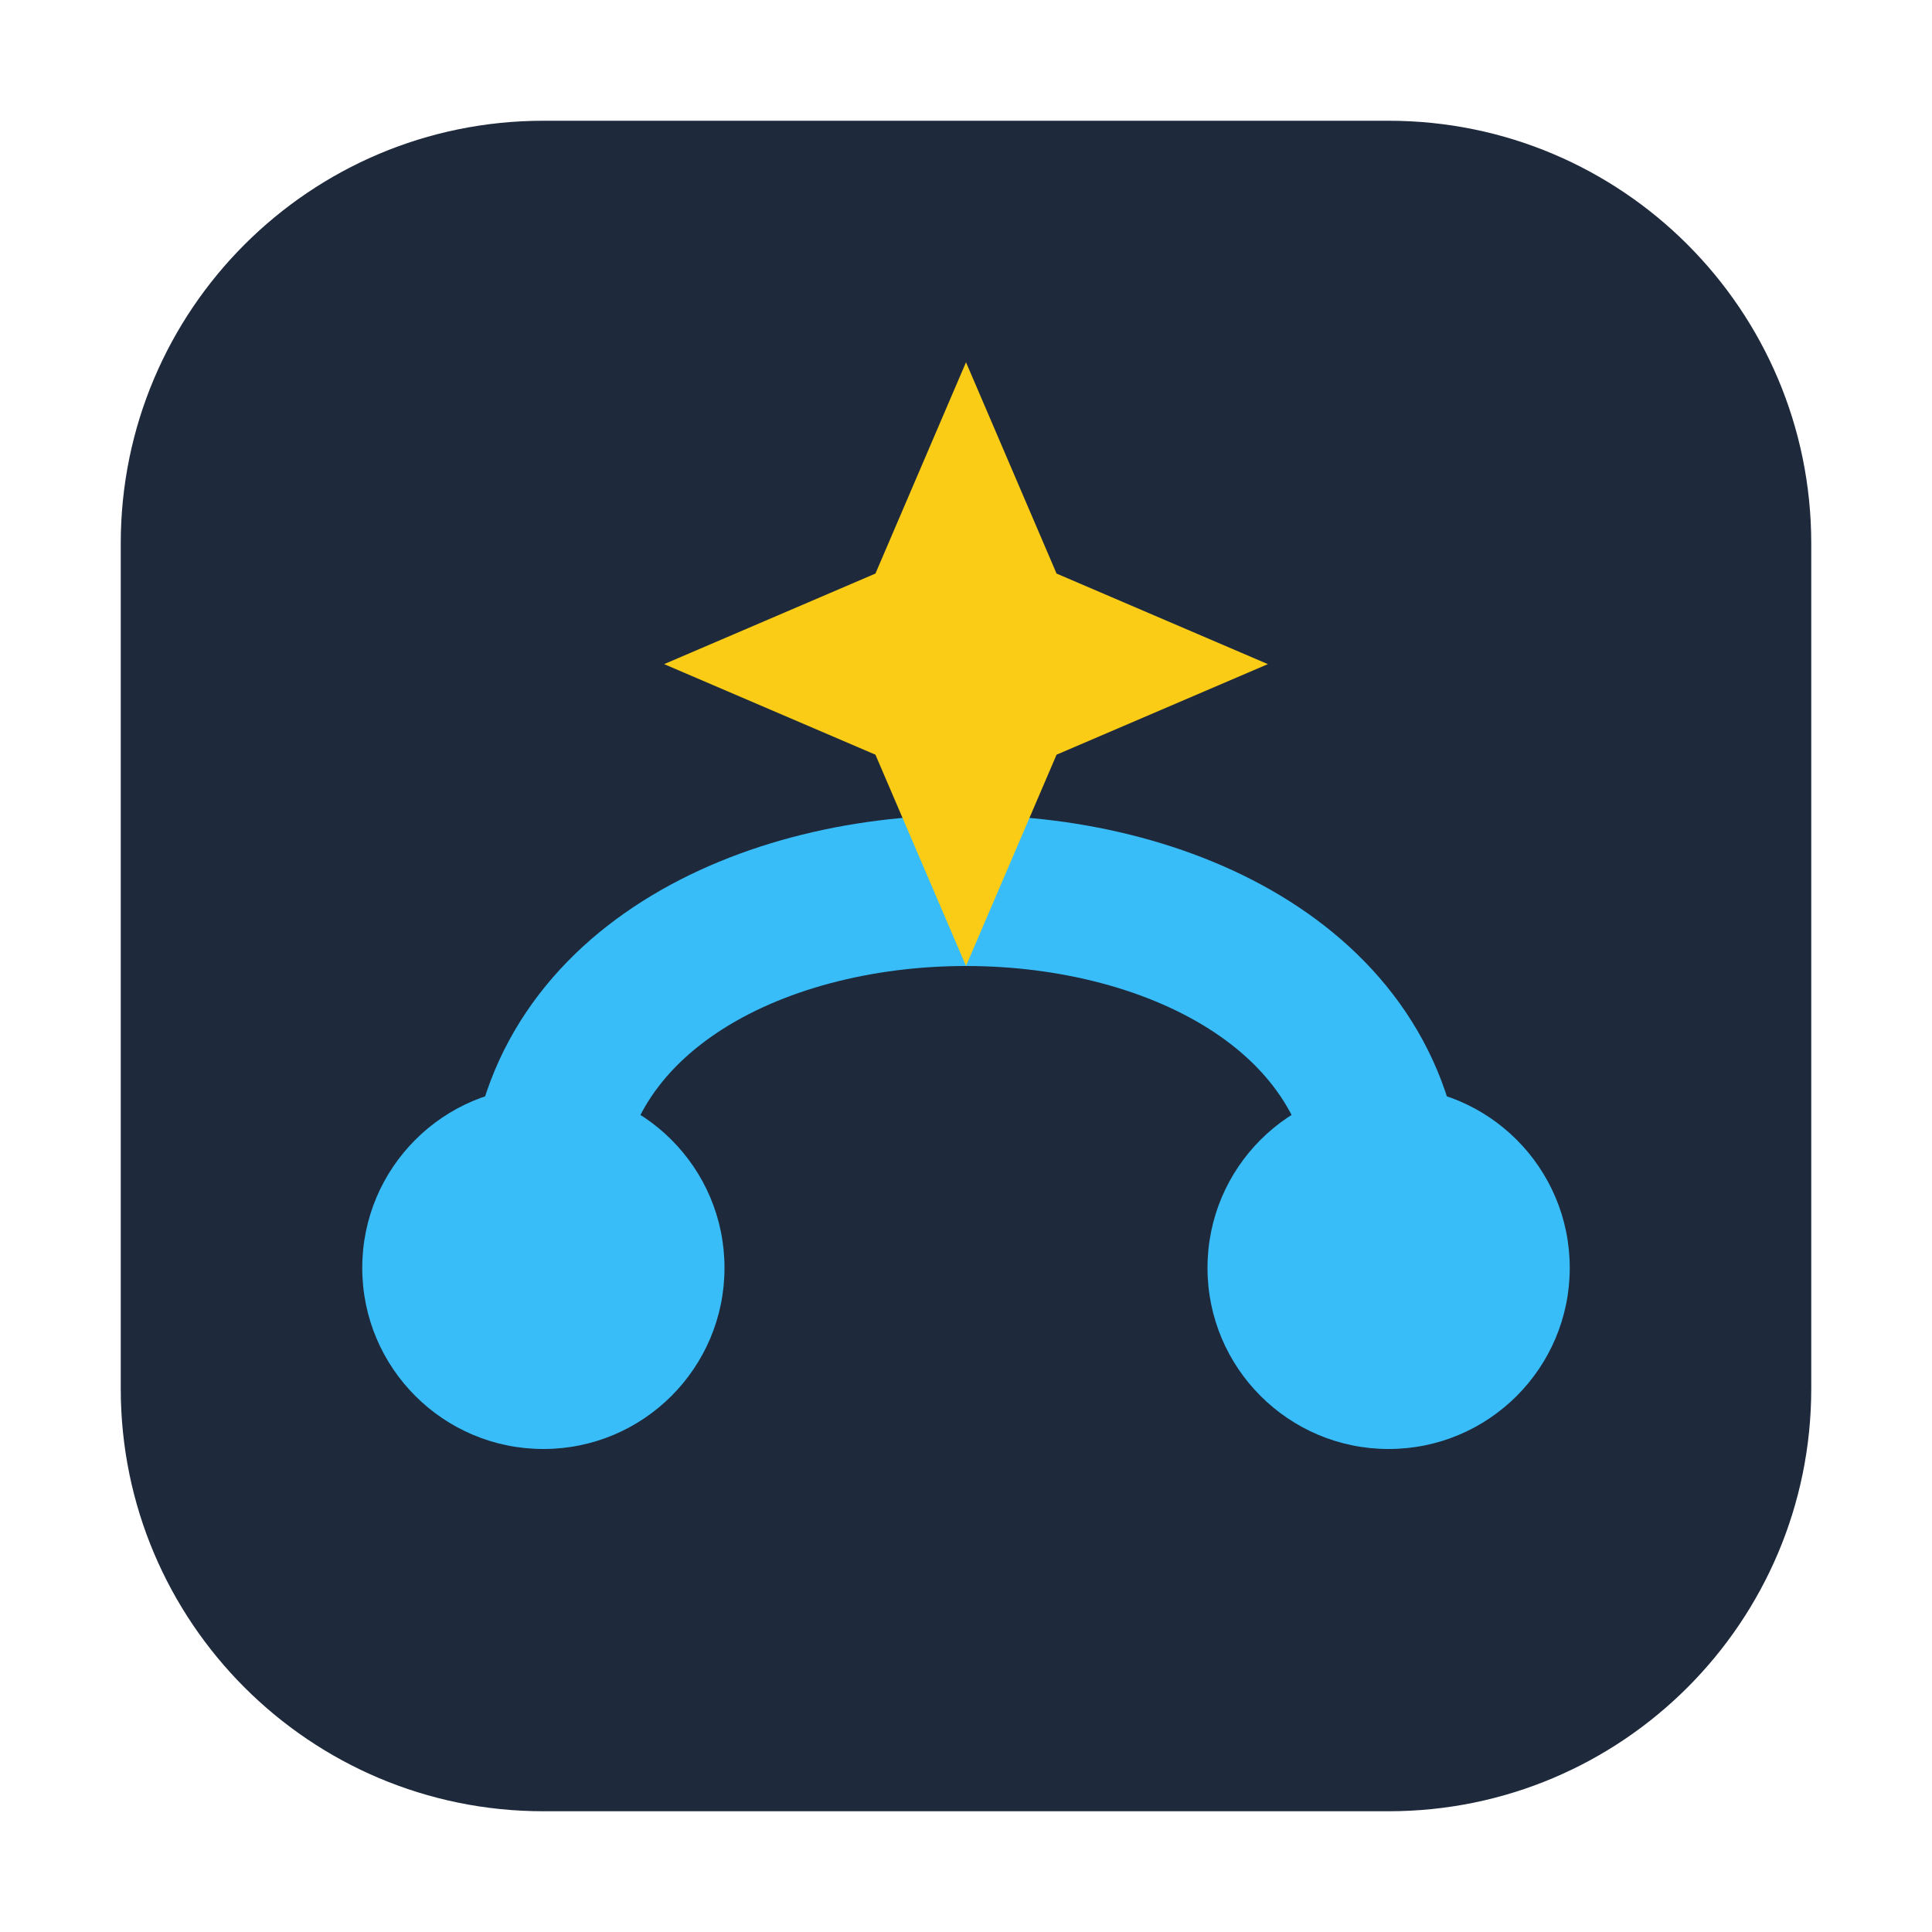
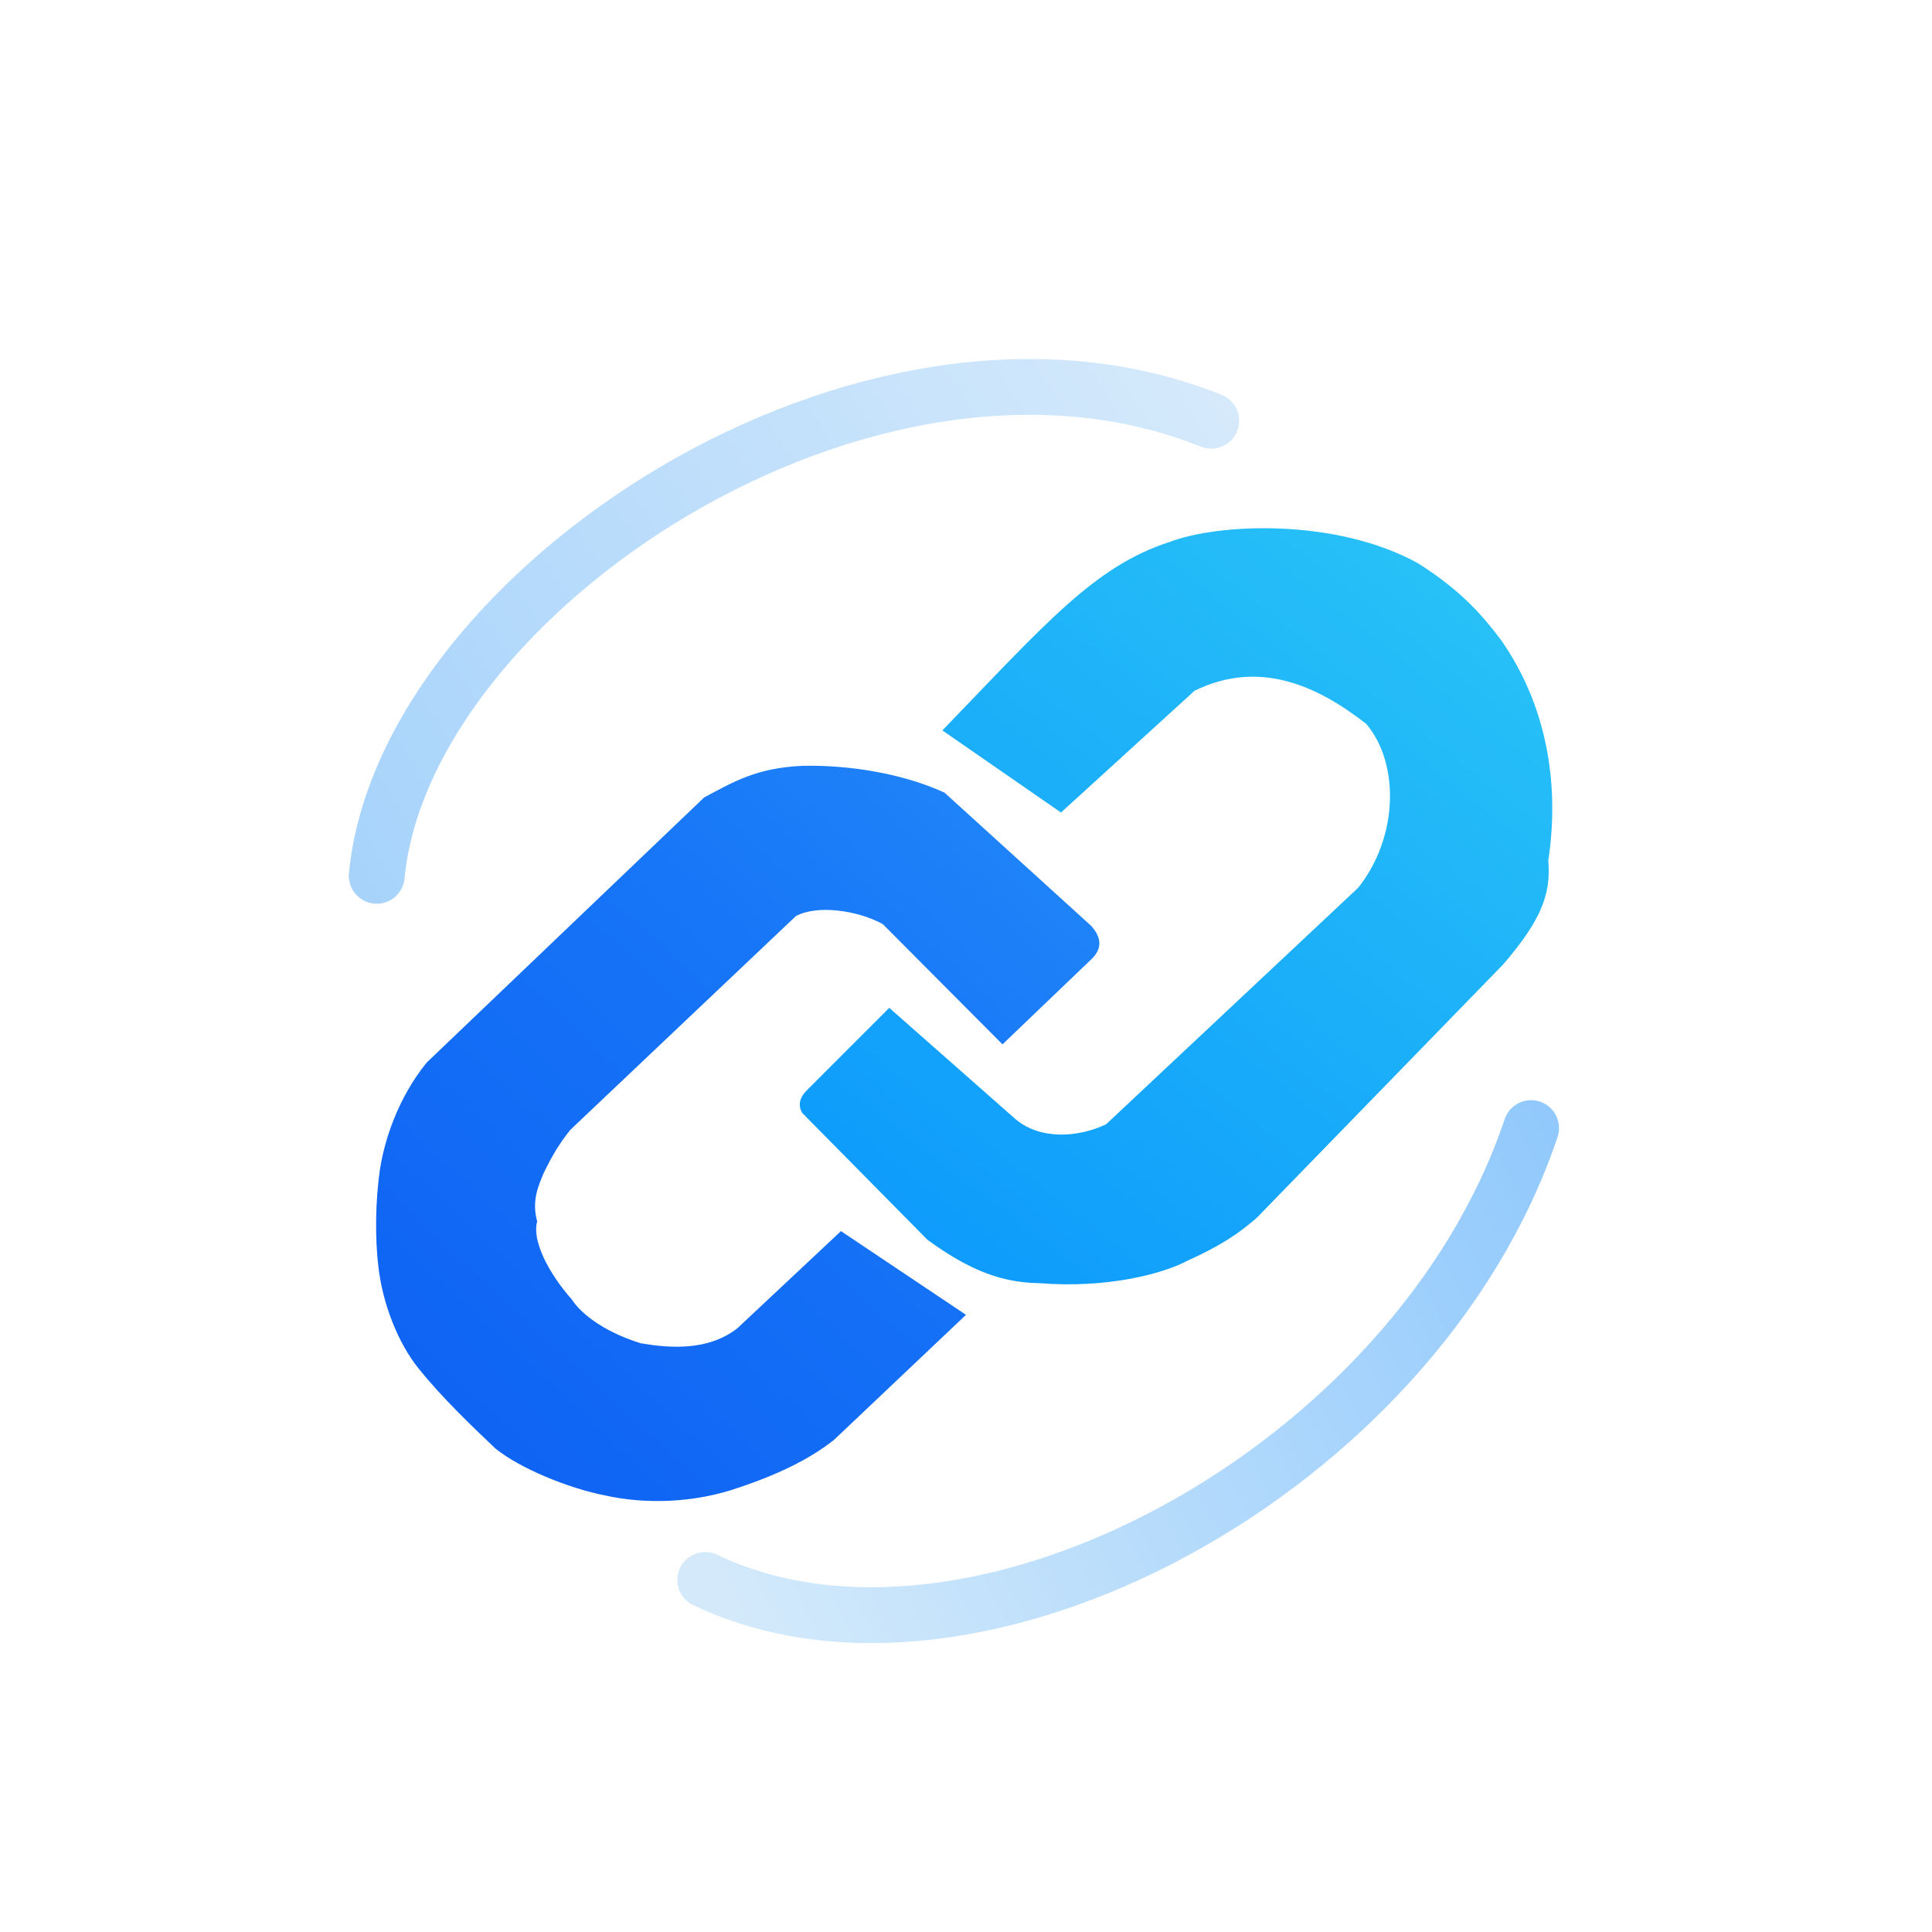
- <svg xmlns="http://www.w3.org/2000/svg" viewBox="0 0 64 64" width="64" height="64">
-   <rect x="4" y="4" width="56" height="56" rx="14" fill="#1e293b" />
-   <path d="M18 40 C 18 26, 46 26, 46 40" fill="none" stroke="#38bdf8" stroke-width="5" stroke-linecap="round" />
-   <circle cx="18" cy="42" r="6" fill="#38bdf8" />
-   <circle cx="46" cy="42" r="6" fill="#38bdf8" />
-   <path d="M32 12 L 35 19 L 42 22 L 35 25 L 32 32 L 29 25 L 22 22 L 29 19 Z" fill="#facc15" />
+ <svg xmlns="http://www.w3.org/2000/svg" width="36" height="36" viewBox="0 0 36 36" fill="none" role="img" aria-label="dsh-opencode-bridge">
+   <defs>
+     <linearGradient id="link-left" x1="8" y1="28" x2="22" y2="13" gradientUnits="userSpaceOnUse">
+       <stop stop-color="#0E61F3" />
+       <stop offset="0.53" stop-color="#1674F7" />
+       <stop offset="1" stop-color="#258EF9" />
+     </linearGradient>
+     <linearGradient id="link-right" x1="16" y1="24" x2="27" y2="10" gradientUnits="userSpaceOnUse">
+       <stop stop-color="#0C98FC" />
+       <stop offset="1" stop-color="#28C2F7" />
+     </linearGradient>
+     <linearGradient id="arc-upper" x1="7" y1="17" x2="23" y2="7" gradientUnits="userSpaceOnUse">
+       <stop stop-color="#A7D3FB" />
+       <stop offset="1" stop-color="#D6EAFB" />
+     </linearGradient>
+     <linearGradient id="arc-lower" x1="13" y1="29" x2="29" y2="21" gradientUnits="userSpaceOnUse">
+       <stop stop-color="#D4EAFB" />
+       <stop offset="1" stop-color="#91C9FC" />
+     </linearGradient>
+   </defs>
+   <path d="M7.02 16.32C7.52 11.05 16.17 5.27 22.57 7.84" stroke="url(#arc-upper)" stroke-width="1.04" stroke-linecap="round" />
+   <path d="M13.14 29.44C18.15 31.83 26.39 27.39 28.53 21.02" stroke="url(#arc-lower)" stroke-width="1.04" stroke-linecap="round" />
+   <path d="M17.60 14.77     C16.84 14.42 15.84 14.25 14.95 14.27     C14.10 14.31 13.68 14.56 13.12 14.86     L7.95 19.80     C7.40 20.48 7.16 21.27 7.08 21.79     C6.99 22.40 6.99 23.10 7.05 23.60     C7.13 24.30 7.42 25.03 7.80 25.50     C8.24 26.05 8.81 26.59 9.23 26.99     C9.70 27.37 10.60 27.73 11.25 27.86     C12.04 28.04 12.90 27.99 13.61 27.77     C14.49 27.49 15.10 27.18 15.54 26.83     L18.00 24.50 15.67 22.94 13.74 24.75     C13.19 25.18 12.47 25.12 11.94 25.03     C11.20 24.80 10.80 24.44 10.66 24.22     C10.20 23.70 9.91 23.10 10.01 22.76     C9.90 22.37 10.04 22.08 10.13 21.86     C10.30 21.51 10.43 21.30 10.63 21.05     L14.83 17.07     C15.24 16.85 16.00 16.97 16.45 17.22     L18.68 19.46 20.33 17.88     Q20.64 17.59 20.33 17.25     Z" fill="url(#link-left)" />
+   <path d="M26.43 10.50     C24.90 9.65 22.70 9.75 21.79 10.10     C20.40 10.55 19.50 11.60 17.56 13.61     L19.77 15.14 22.26 12.87     C23.47 12.28 24.55 12.78 25.46 13.49     C26.08 14.23 26.06 15.59 25.31 16.54     L20.61 20.95     C20.08 21.20 19.39 21.24 18.93 20.86     L16.57 18.78 15.05 20.30     Q14.82 20.52 14.95 20.74     L17.28 23.10     C18.10 23.70 18.70 23.90 19.37 23.91     C20.62 24.01 21.65 23.74 22.11 23.50     C22.77 23.20 23.07 22.99 23.41 22.70     L28.01 17.97     C28.67 17.20 28.91 16.70 28.85 16.04     C29.08 14.50 28.77 13.08 27.98 11.94     C27.62 11.46 27.23 11.01 26.43 10.50     Z" fill="url(#link-right)" />
</svg>
